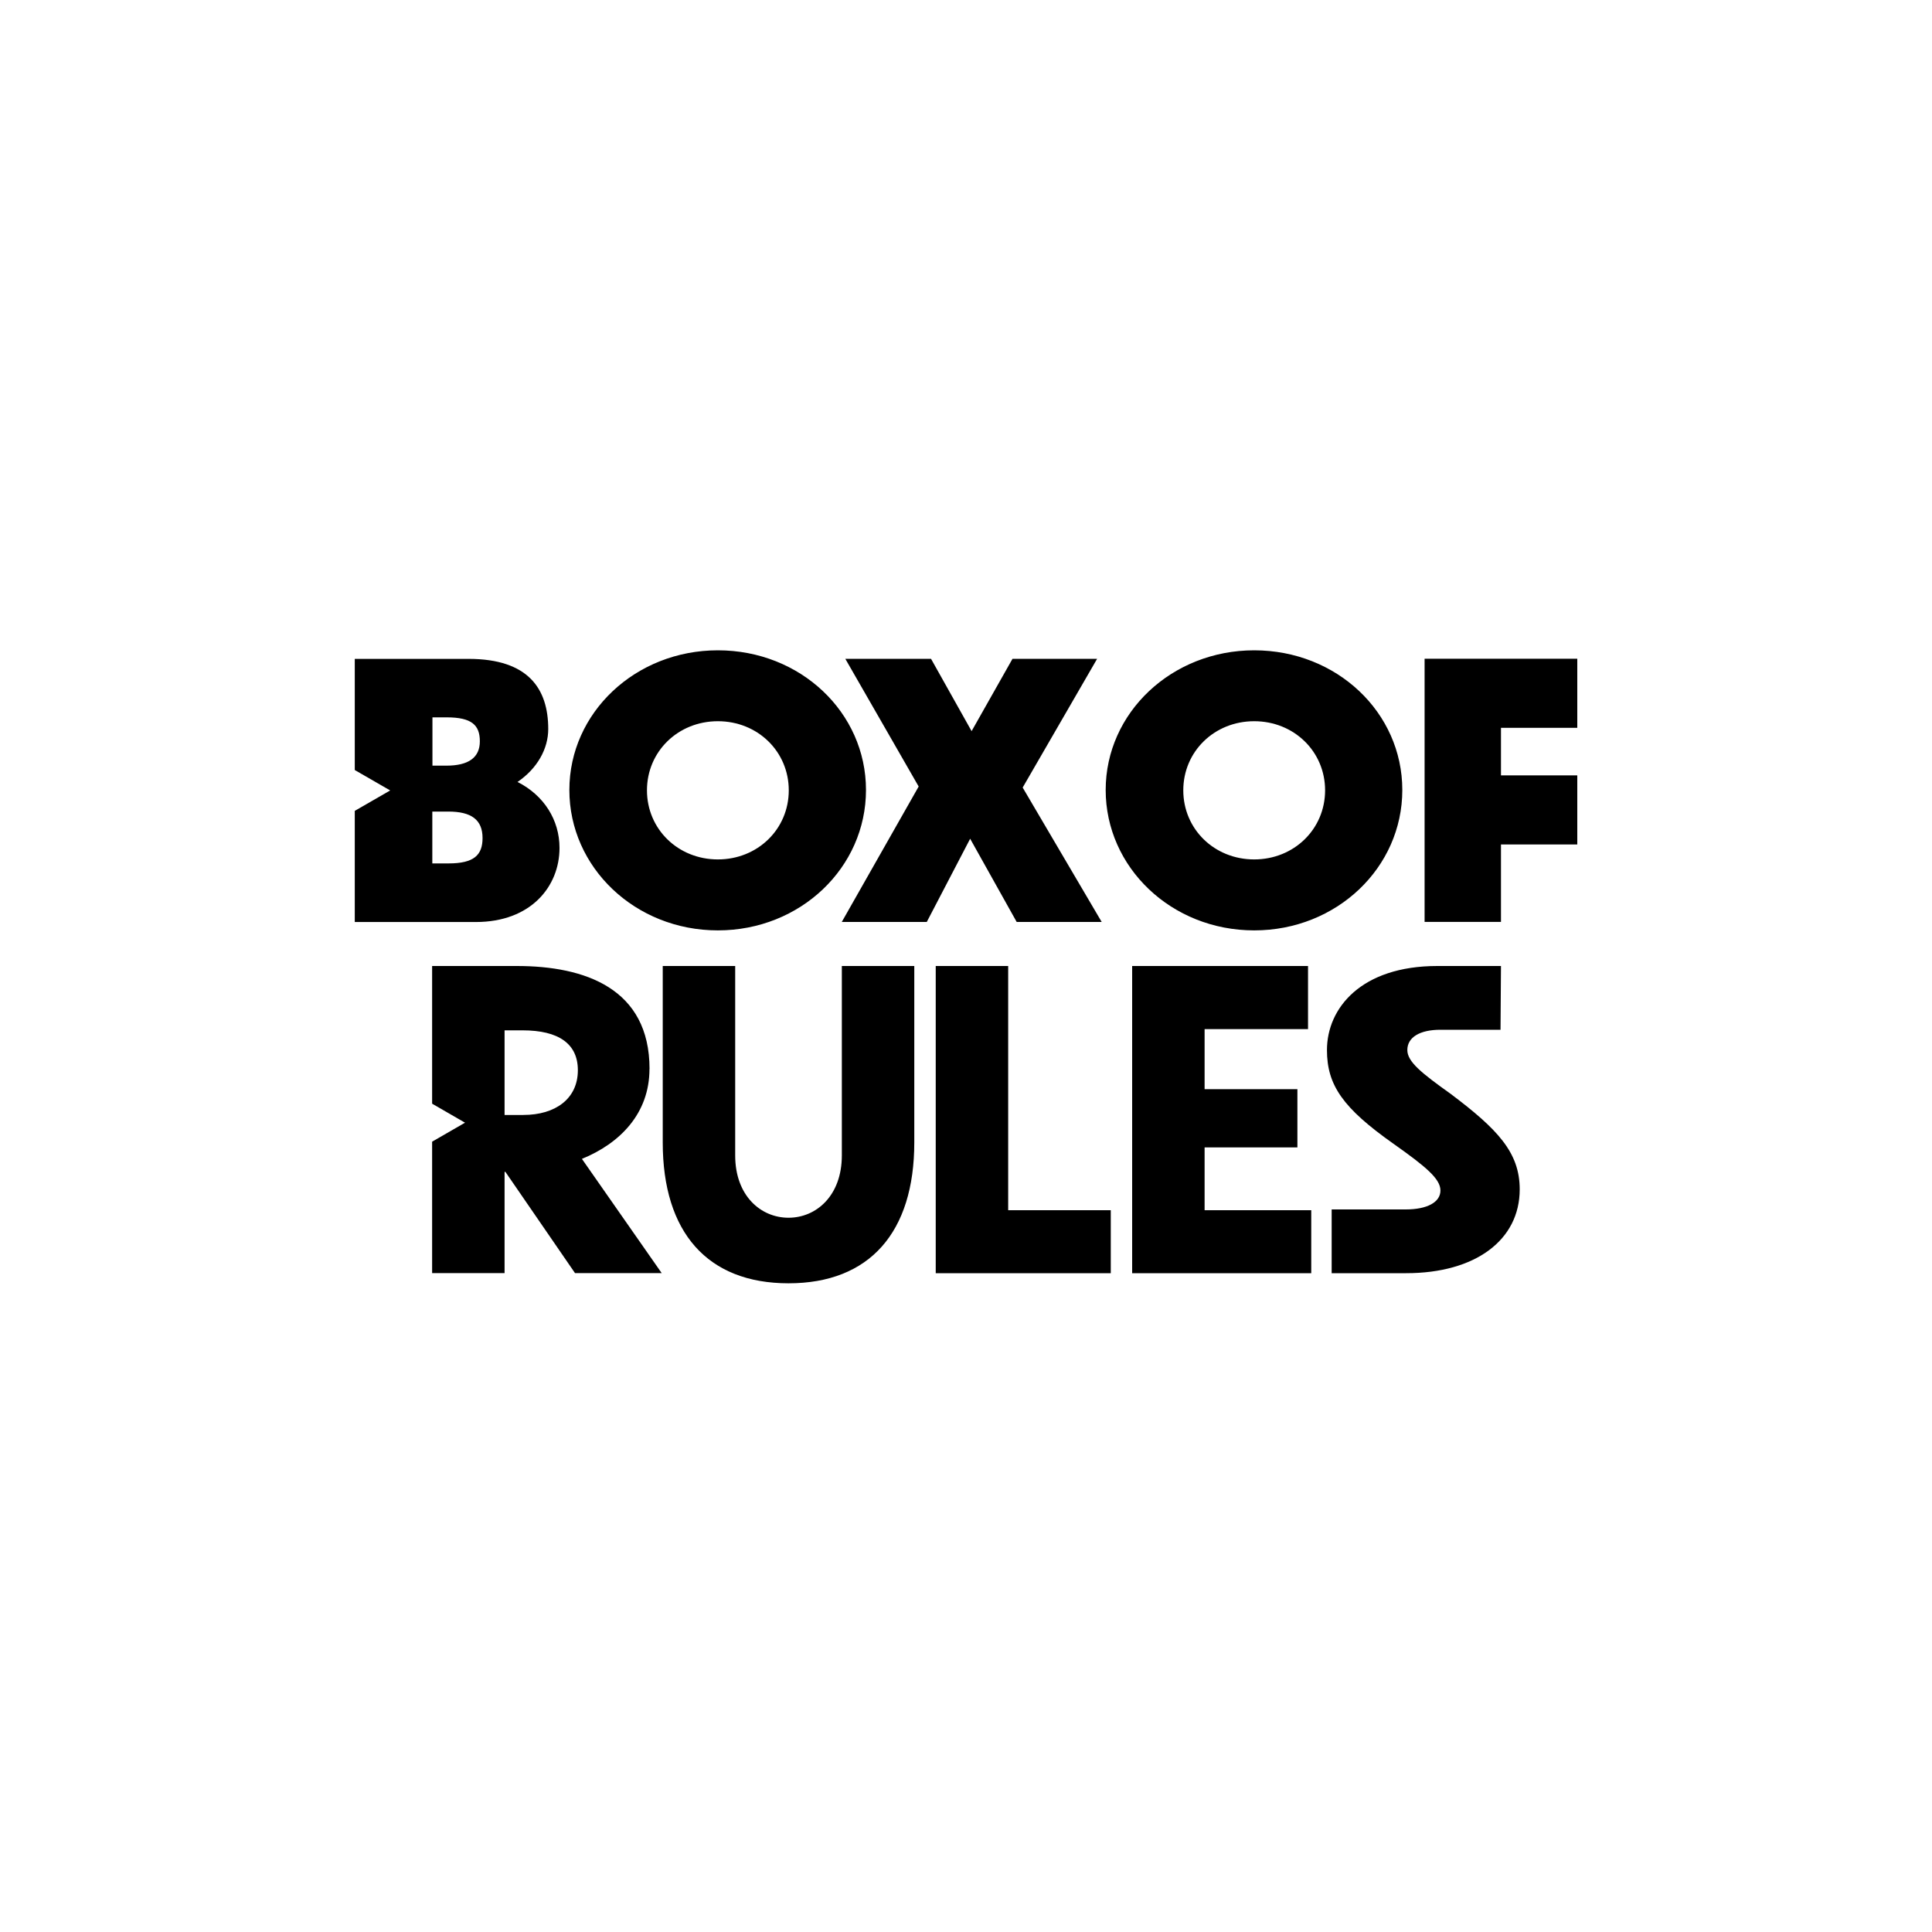
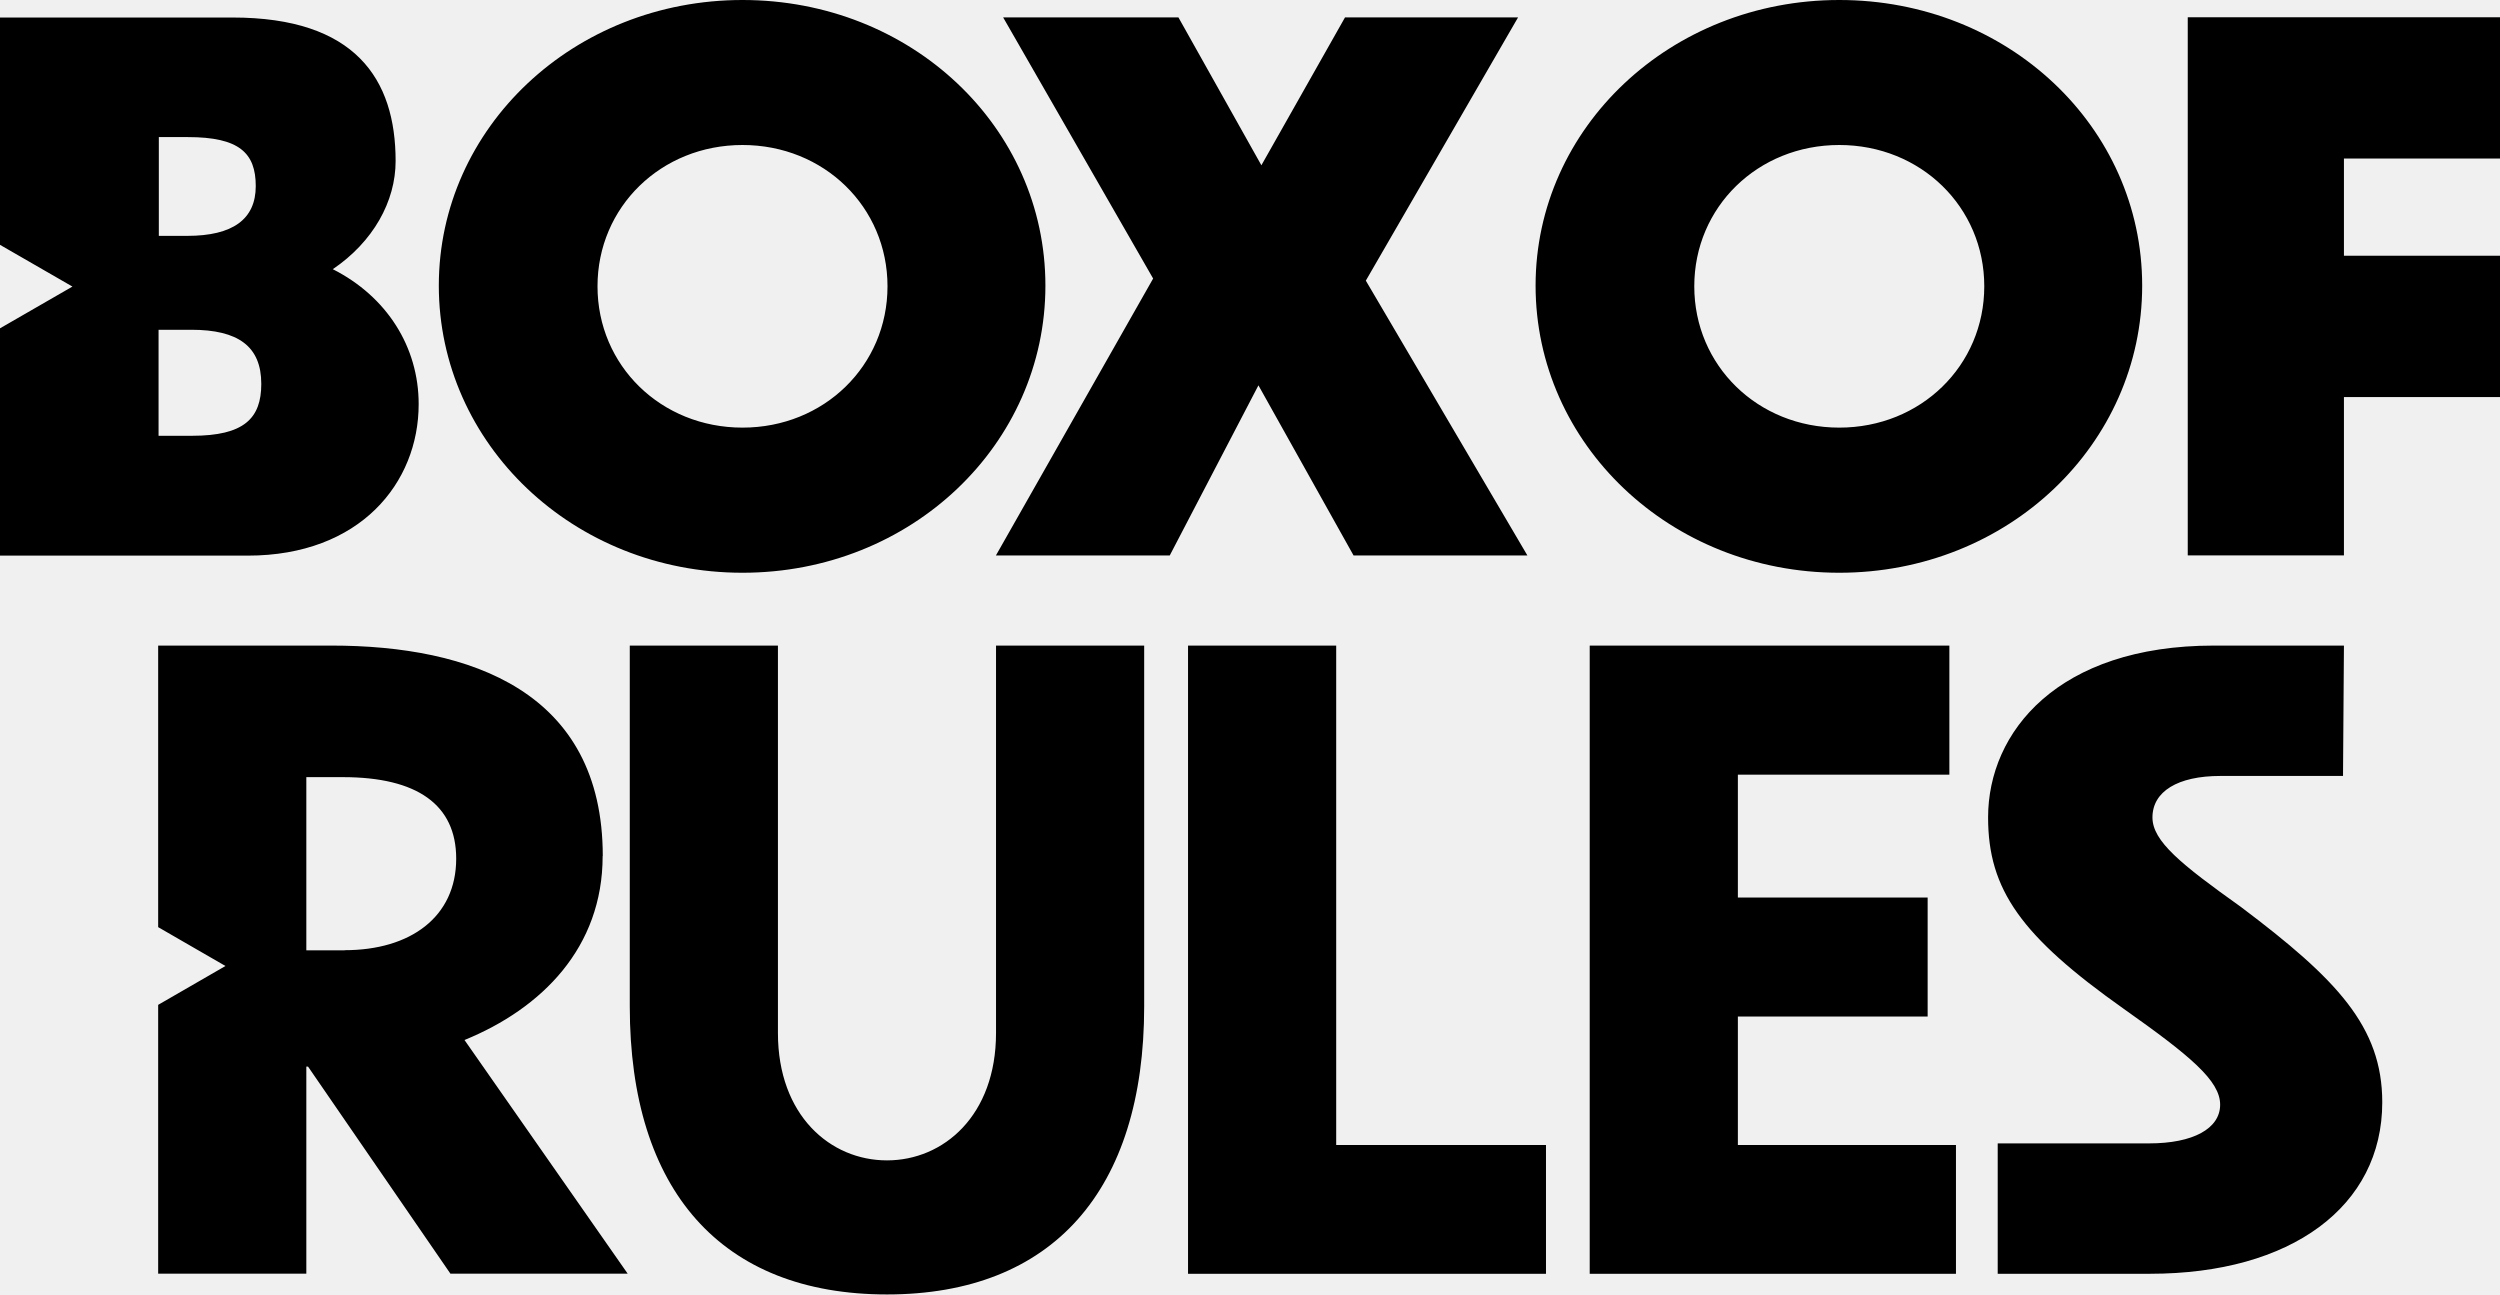
- <svg xmlns="http://www.w3.org/2000/svg" id="logotype" viewBox="0 0 300 300">
+ <svg xmlns="http://www.w3.org/2000/svg" width="189.830" height="98.290" id="logotype" viewBox="55.090 100.980 189.830 98.290">
  <defs>
    <style>
      .cls-1 {
        fill: #fff;
      }
    </style>
  </defs>
  <g id="black">
-     <rect id="bg" class="cls-1" width="300" height="300" />
    <path id="logotype-2" data-name="logotype" d="M194.75,144.47c12.82,0,23-9.75,23-21.8s-10.19-21.69-23-21.69-23.06,9.69-23.06,21.69,10.19,21.8,23.06,21.8ZM194.75,111.99c6.19,0,11.01,4.71,11.01,10.73s-4.82,10.73-11.01,10.73-11.01-4.71-11.01-10.73,4.82-10.73,11.01-10.73ZM233.07,113.03v7.37h11.85v10.73h-11.85v12.02h-11.86v-40.86h23.71v10.73h-11.85ZM111.47,144.47c12.82,0,23-9.75,23-21.8s-10.19-21.69-23-21.69-23.06,9.69-23.06,21.69,10.19,21.8,23.06,21.8ZM111.47,111.99c6.19,0,11.01,4.71,11.01,10.73s-4.82,10.73-11.01,10.73-11.01-4.71-11.01-10.73,4.82-10.73,11.01-10.73ZM150.65,130.23l-6.74,12.93h-13.2l11.94-21.03-11.39-19.83h13.31l6.3,11.23,6.35-11.23h13.14l-11.56,19.99,12.27,20.87h-13.2l-7.23-12.93ZM86.88,131.66c0-4.33-2.41-8.16-6.52-10.24,3.07-2.08,4.77-5.15,4.77-8.21,0-6.24-3.07-10.9-12.38-10.9h-17.66v17.26l5.5,3.17-5.5,3.17v17.26h18.81c8.54,0,12.98-5.53,12.98-11.5ZM67.14,111.39h2.22c3.89,0,5.15,1.2,5.15,3.72s-1.75,3.78-5.2,3.78h-2.16v-7.5ZM69.68,134.07h-2.55v-8.05h2.49c3.56,0,5.31,1.26,5.31,4.11,0,2.63-1.32,3.94-5.26,3.94ZM100.86,165.99c0-12.52-10.05-15.99-20.61-15.99h-13.15v21.38l5.11,2.95-5.11,2.95v20.41h11.25v-15.72h.13l10.81,15.72h13.46l-12.39-17.74c5.88-2.4,10.49-7.02,10.49-13.97ZM81.26,173.14h-2.91v-13.15h2.78c5.63,0,8.6,2.09,8.6,6.19,0,4.43-3.48,6.95-8.47,6.95ZM235.98,184.68c0,7.91-6.92,13.02-17.63,13.02h-11.57v-9.9h11.5c3.33,0,5.39-1.12,5.39-2.94s-2.26-3.7-7.31-7.27c-7.81-5.52-10.31-9.06-10.31-14.54,0-6.5,5.3-13.05,17.14-13.05h9.88l-.07,9.9h-9.32c-3.23,0-5.15,1.18-5.15,3.15,0,1.8,2.15,3.54,6.71,6.79,7.28,5.48,10.74,9.09,10.74,14.84ZM130.72,150h11.25v27.4c0,13.97-6.95,21.87-19.53,21.87s-19.53-7.9-19.53-21.87v-27.4h11.25v29.42c0,6.26,3.98,9.67,8.28,9.67s8.28-3.41,8.28-9.67v-29.42ZM156.55,187.92h15.93v9.78h-27.18v-47.7h11.25v37.92ZM187.05,187.92h16.56v9.78h-27.81v-47.7h27.31v9.8h-16.06v9.33h14.41v9.04h-14.41v9.75Z" />
  </g>
</svg>
